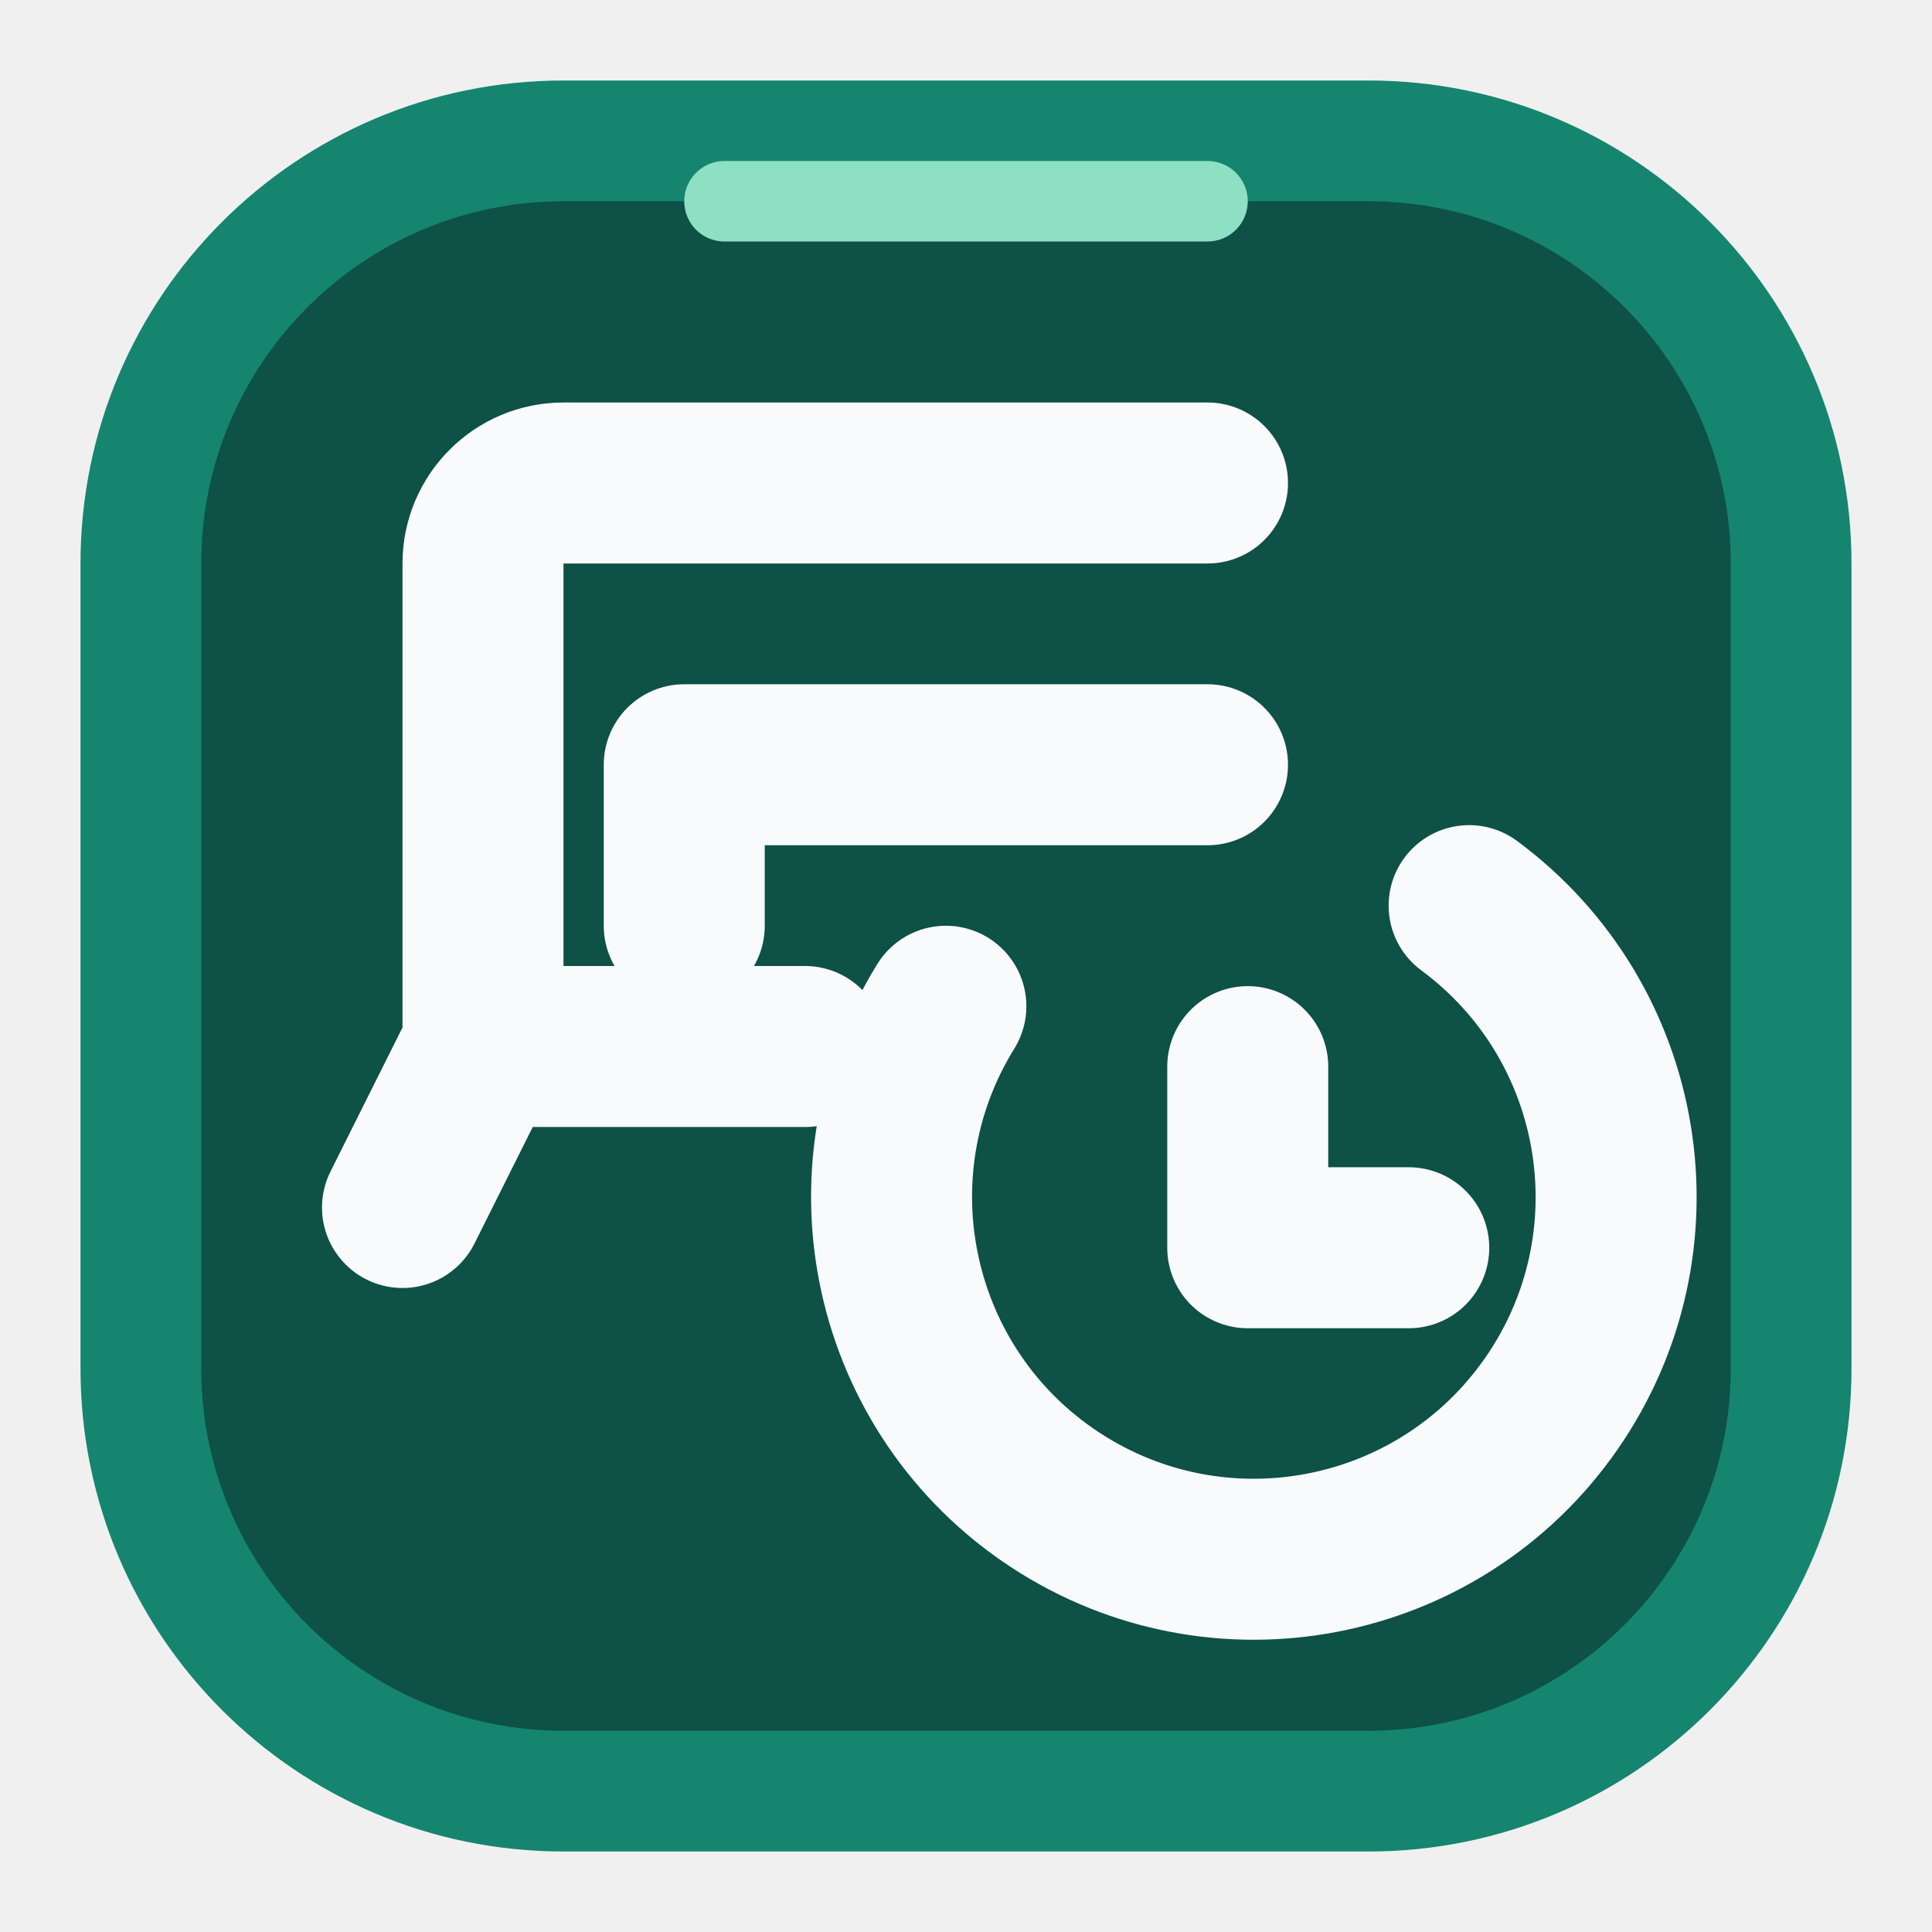
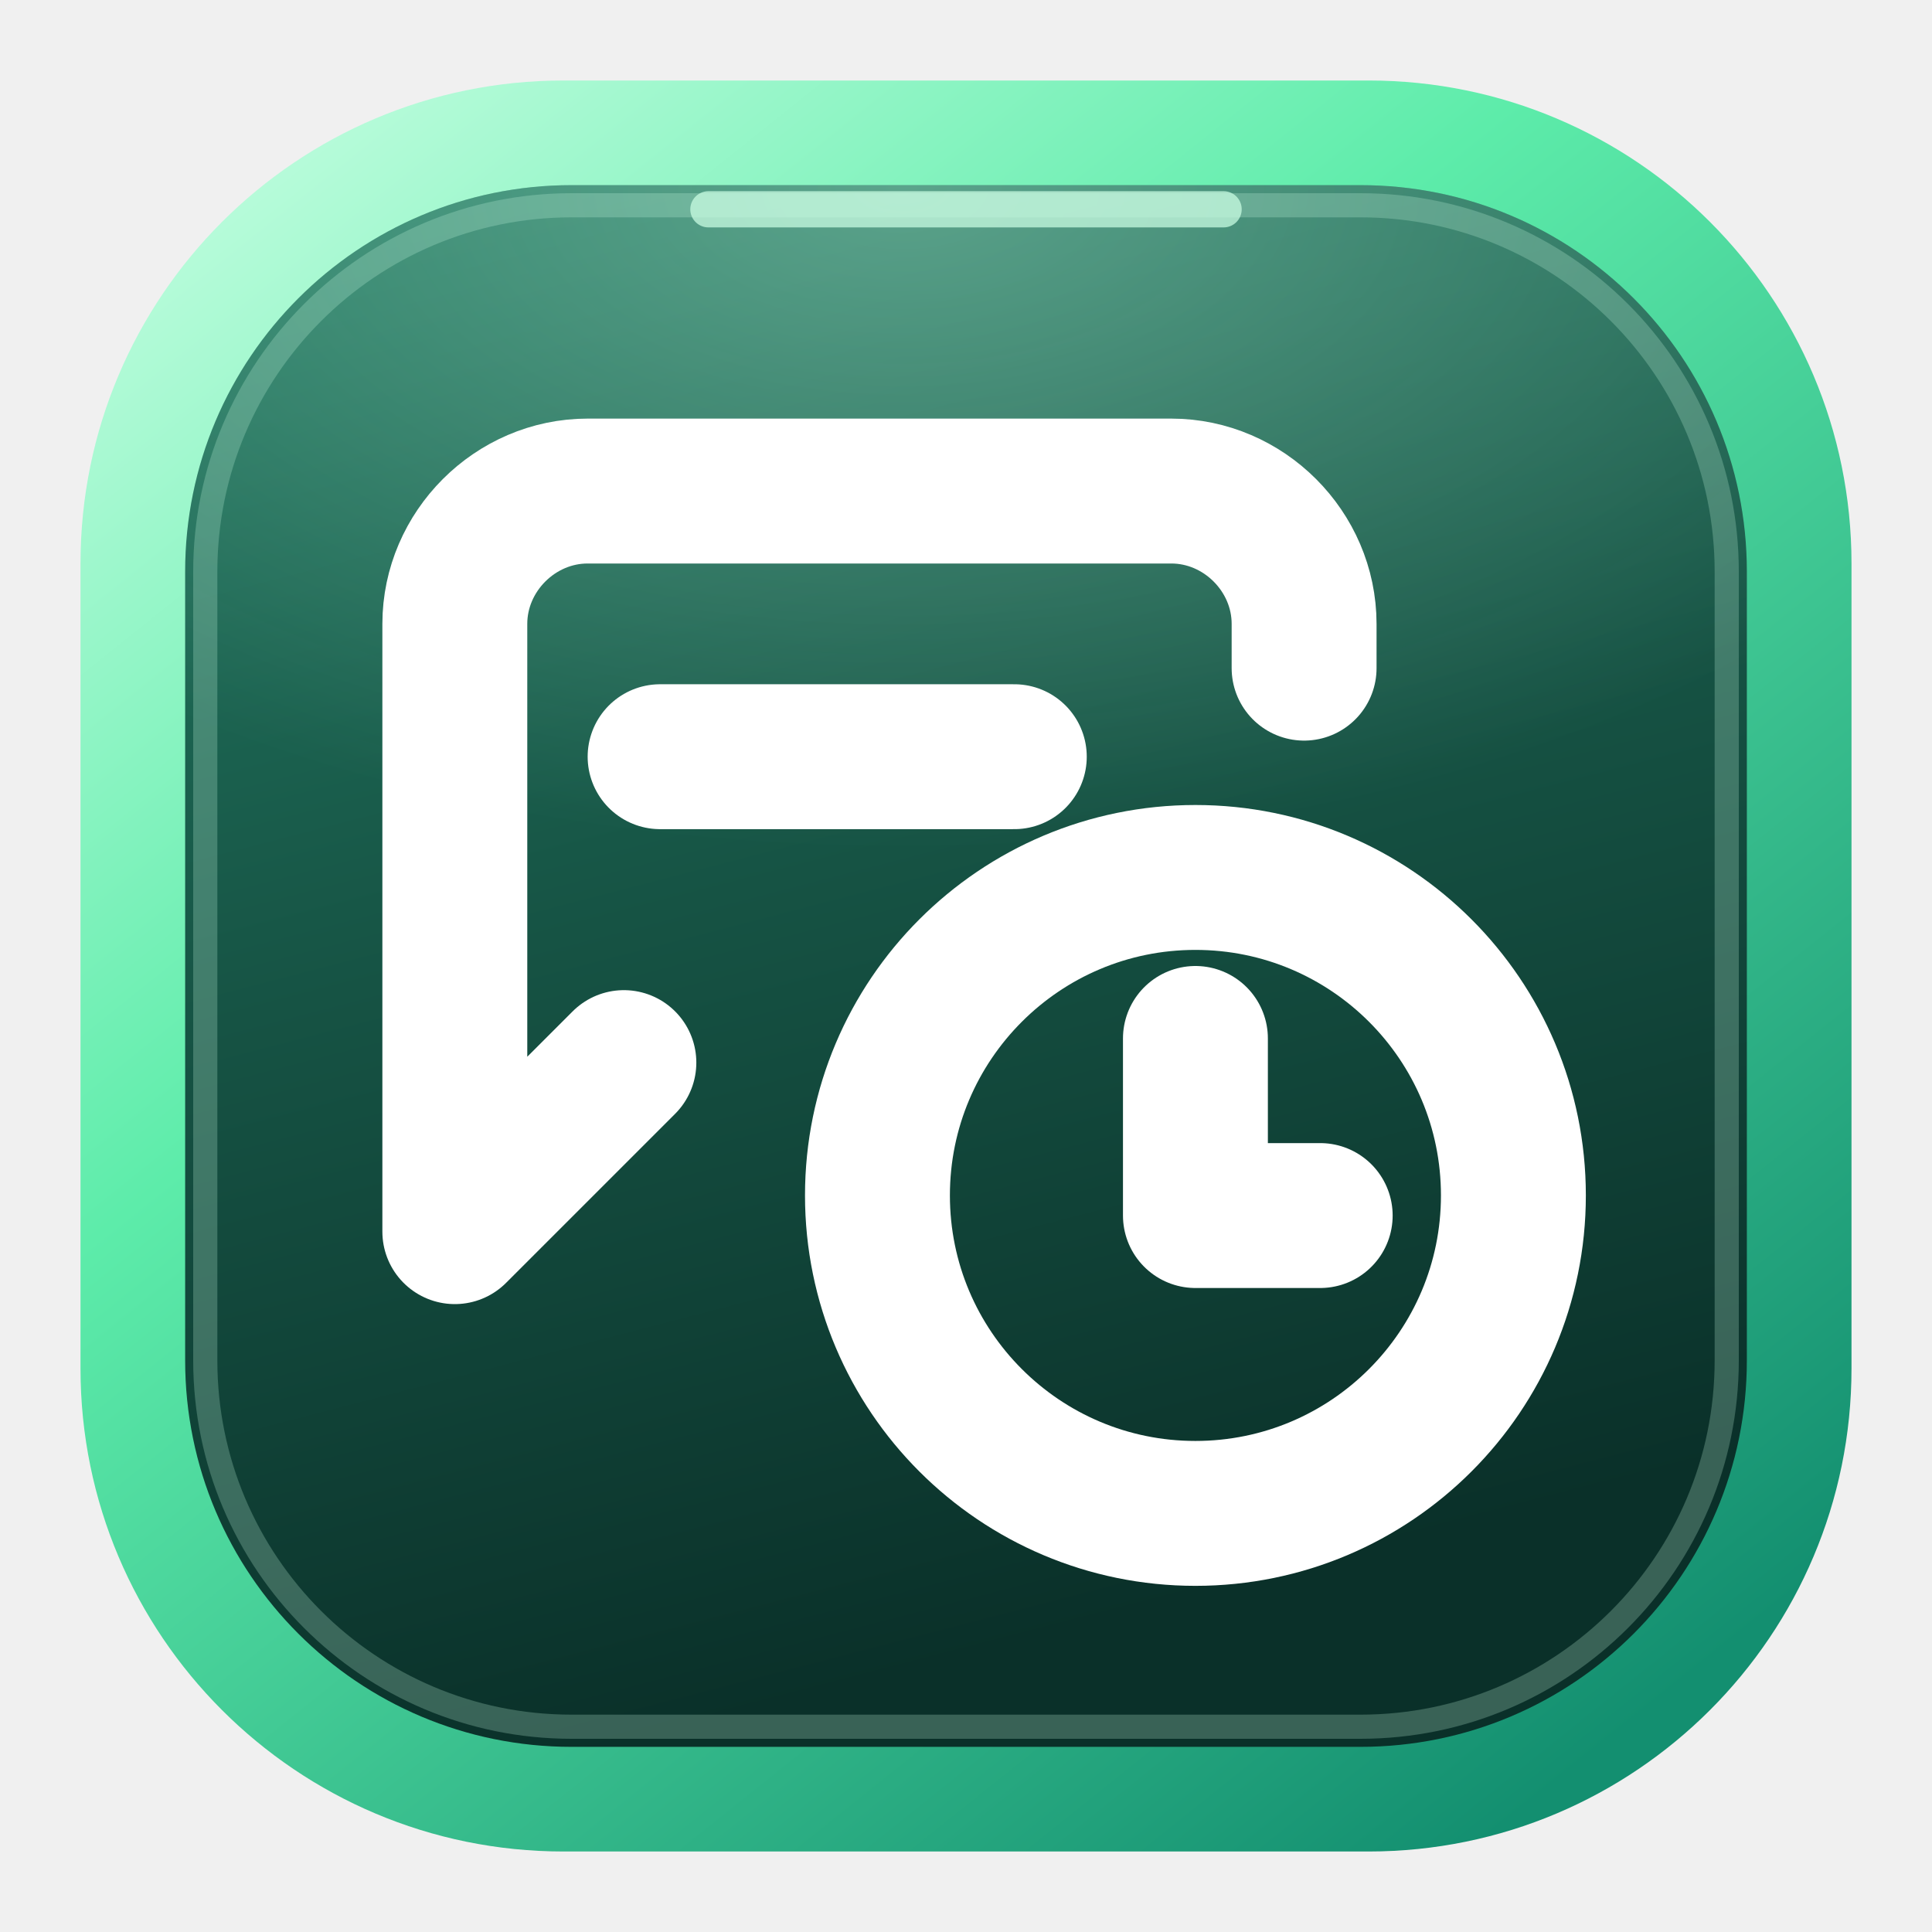
<svg xmlns="http://www.w3.org/2000/svg" width="24" height="24" viewBox="0 0 24 24" role="img" aria-labelledby="title">
-   <rect x="1" y="1" width="22" height="22" rx="6" fill="#15856F" />
-   <rect x="2.5" y="2.5" width="19" height="19" rx="4.5" fill="#0D5147" />
-   <path d="M9 2.5h6" fill="none" stroke="#8EE0C5" stroke-width="1" stroke-linecap="round" />
-   <g id="glyph" fill="none" stroke="#F8FAFC" stroke-width="2" stroke-linecap="round" stroke-linejoin="round">
-     <path d="M10 13H6V7a1 1 0 0 1 1-1h8m-9 7-1 2m3.5-3.5v-2H15" />
-     <path d="M18.25 11.25a4.5 4.5 0 1 1-6.5 1.25m3.75.75v2.25h2" />
+   <defs>
+     <linearGradient id="ring" x1="0" y1="0" x2=".8" y2="1">
+       <stop stop-color="#CCFFE5" />
+       <stop offset=".4" stop-color="#5DECAA" />
+       <stop offset="1" stop-color="#138F70" />
+     </linearGradient>
+     <linearGradient id="face" x2=".26" y2="1">
+       <stop stop-color="#247E65" />
+       <stop offset=".51" stop-color="#165344" />
+       <stop offset="1" stop-color="#0A3029" />
+     </linearGradient>
+     <radialGradient id="sheen" cx=".46" cy="0" r=".76" gradientTransform="scale(1 .56)">
+       <stop stop-color="#CCFFE5" stop-opacity=".34" />
+       <stop offset="1" stop-color="#CCFFE5" stop-opacity="0" />
+     </radialGradient>
+   </defs>
+   <rect x="1" y="1" width="22" height="22" rx="6" fill="url(#ring)" />
+   <rect x="2.3" y="2.3" width="19.4" height="19.4" rx="4.8" fill="url(#face)" />
+   <rect x="2.3" y="2.3" width="19.4" height="19.4" rx="4.8" fill="url(#sheen)" />
+   <rect x="2.55" y="2.55" width="18.9" height="18.9" rx="4.55" fill="none" stroke="#CCFFE5" stroke-opacity=".24" stroke-width=".3" />
+   <path d="M8.8 2.6h6.4" fill="none" stroke="#CCFFE5" stroke-opacity=".72" stroke-width=".45" stroke-linecap="round" />
+   <g id="glyph" fill="none" stroke="#FFFFFF" stroke-width="1.8" stroke-linecap="round" stroke-linejoin="round">
+     <path d="m7.75 13.2-2.1 2.1V7.75c0-.9.75-1.65 1.65-1.65h7.25c.9 0 1.65.75 1.65 1.65v.55M8.2 9.4h4.4" />
+     <path d="M18.8 14.85a3.95 3.95 0 1 1-7.9 0 3.95 3.95 0 1 1 7.9 0Z" />
+     <path d="M14.85 12.9v2.2h1.55" />
  </g>
</svg>
